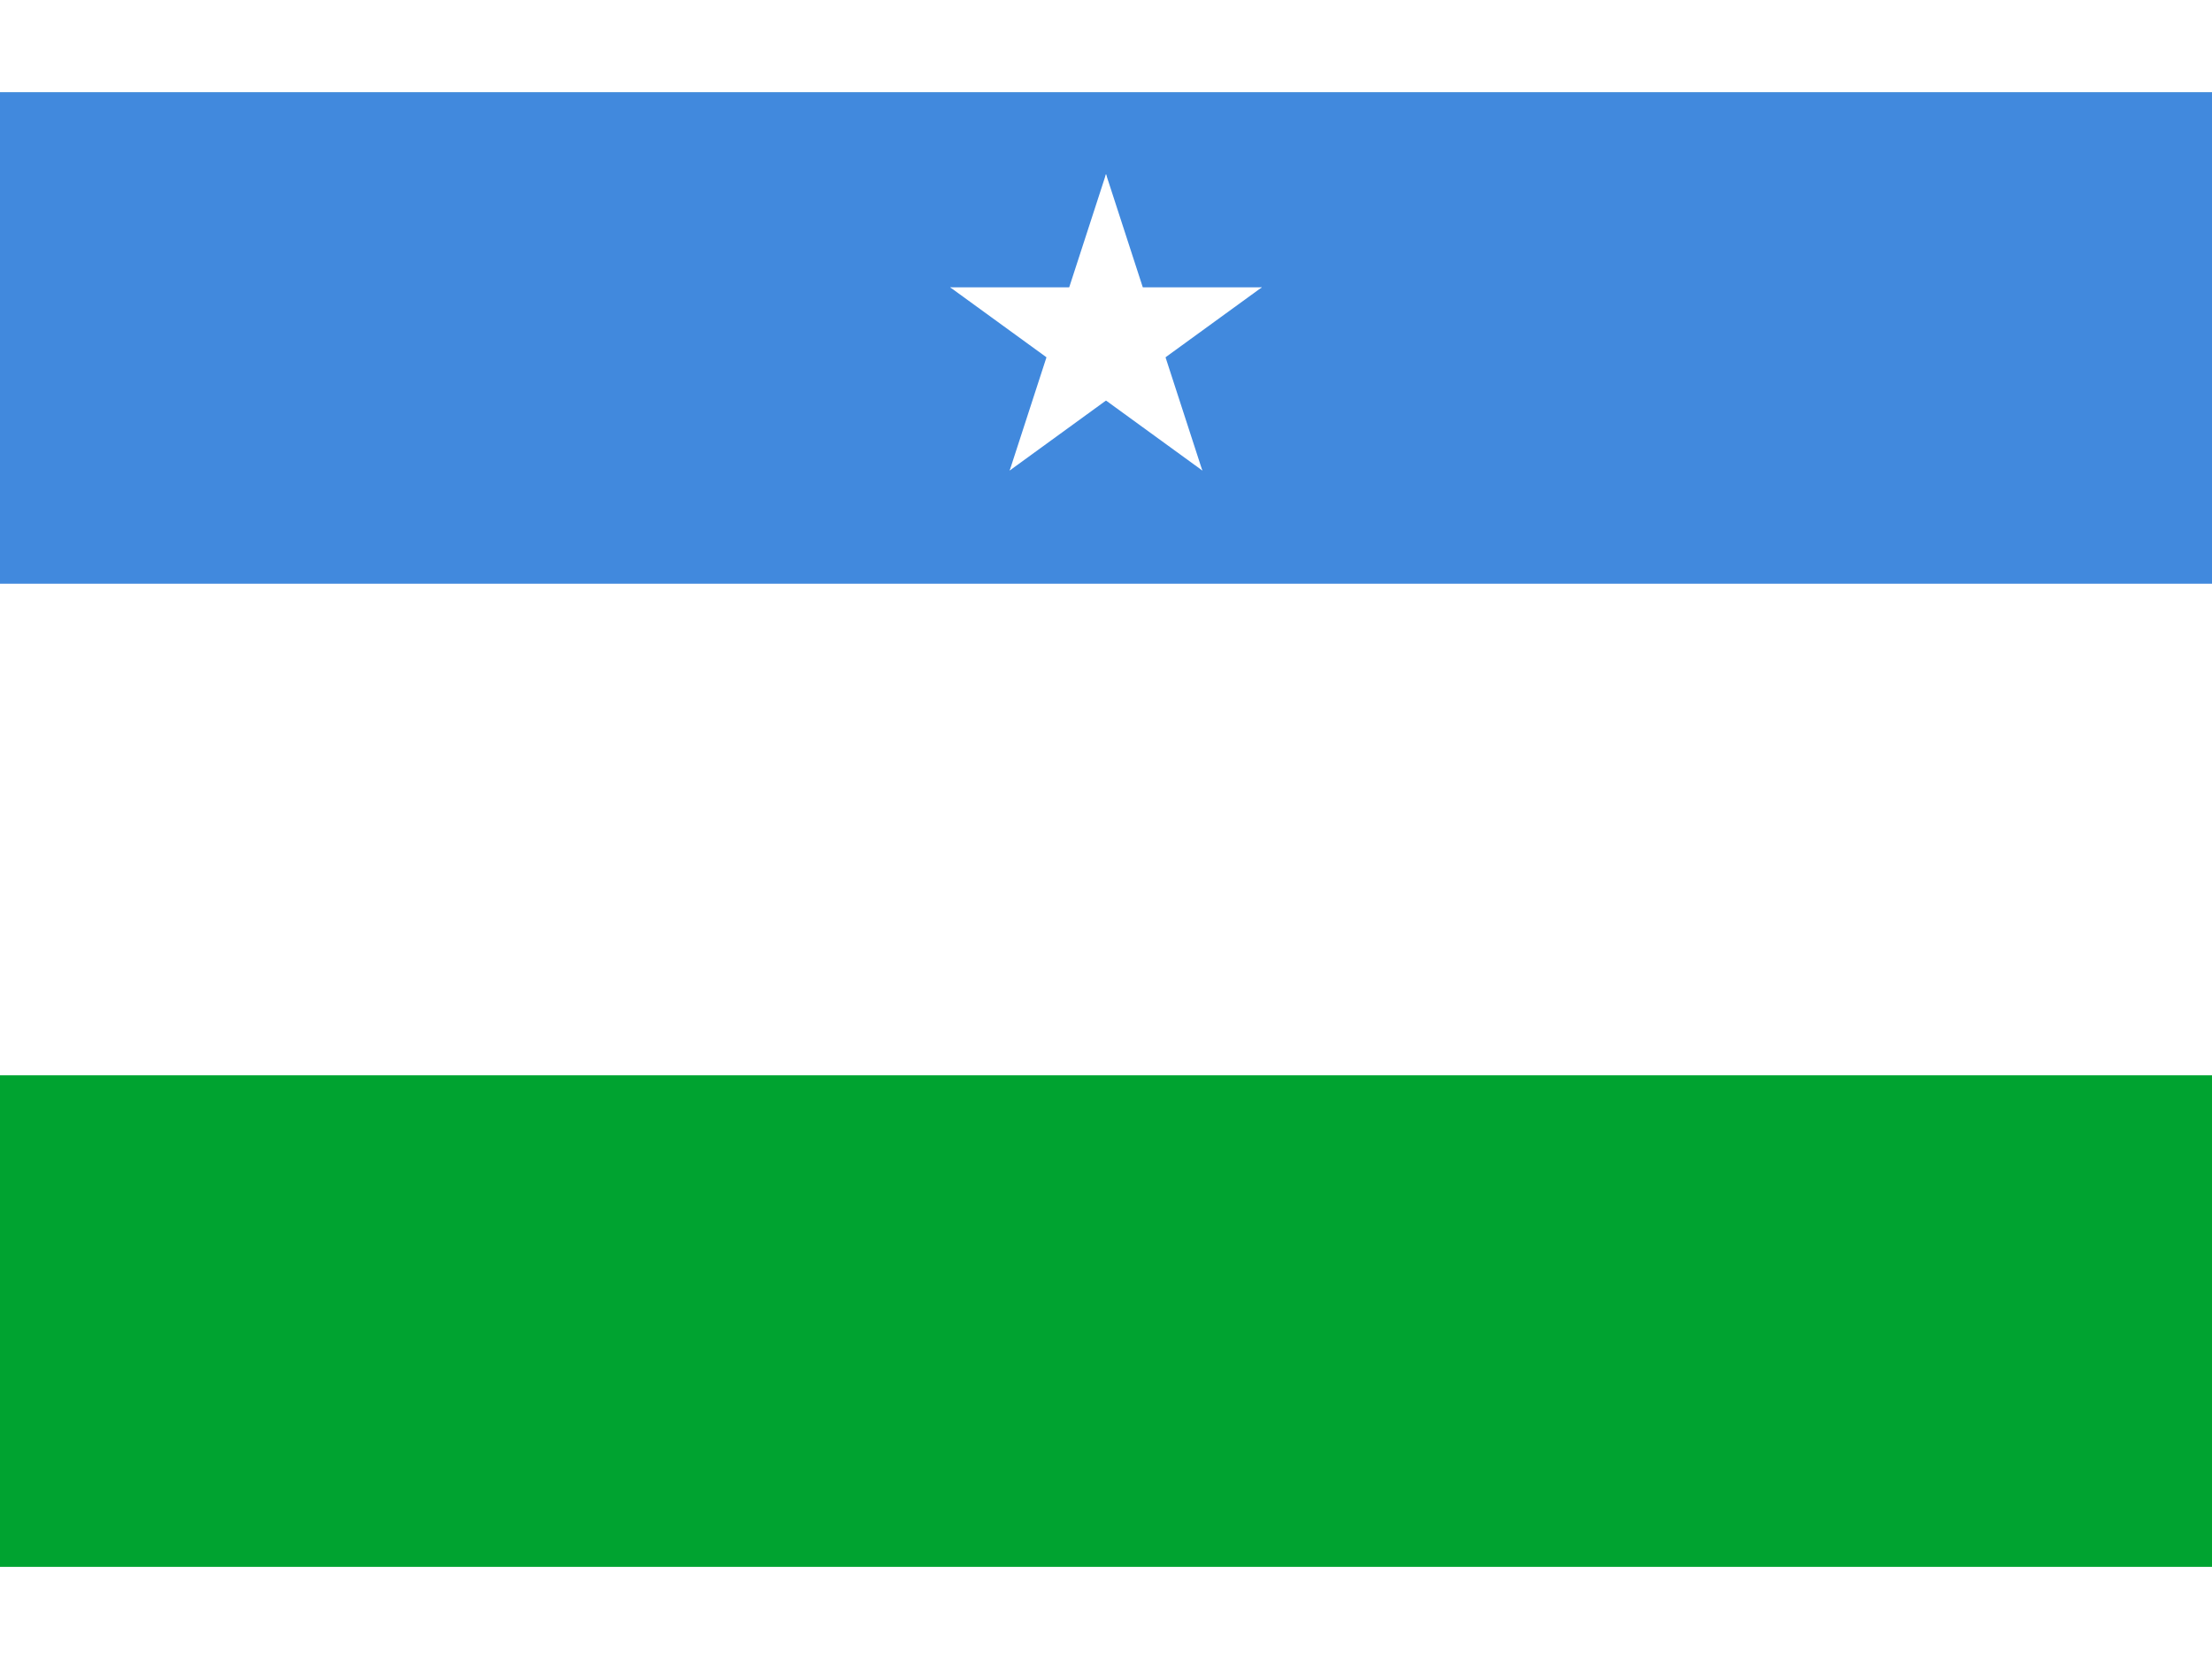
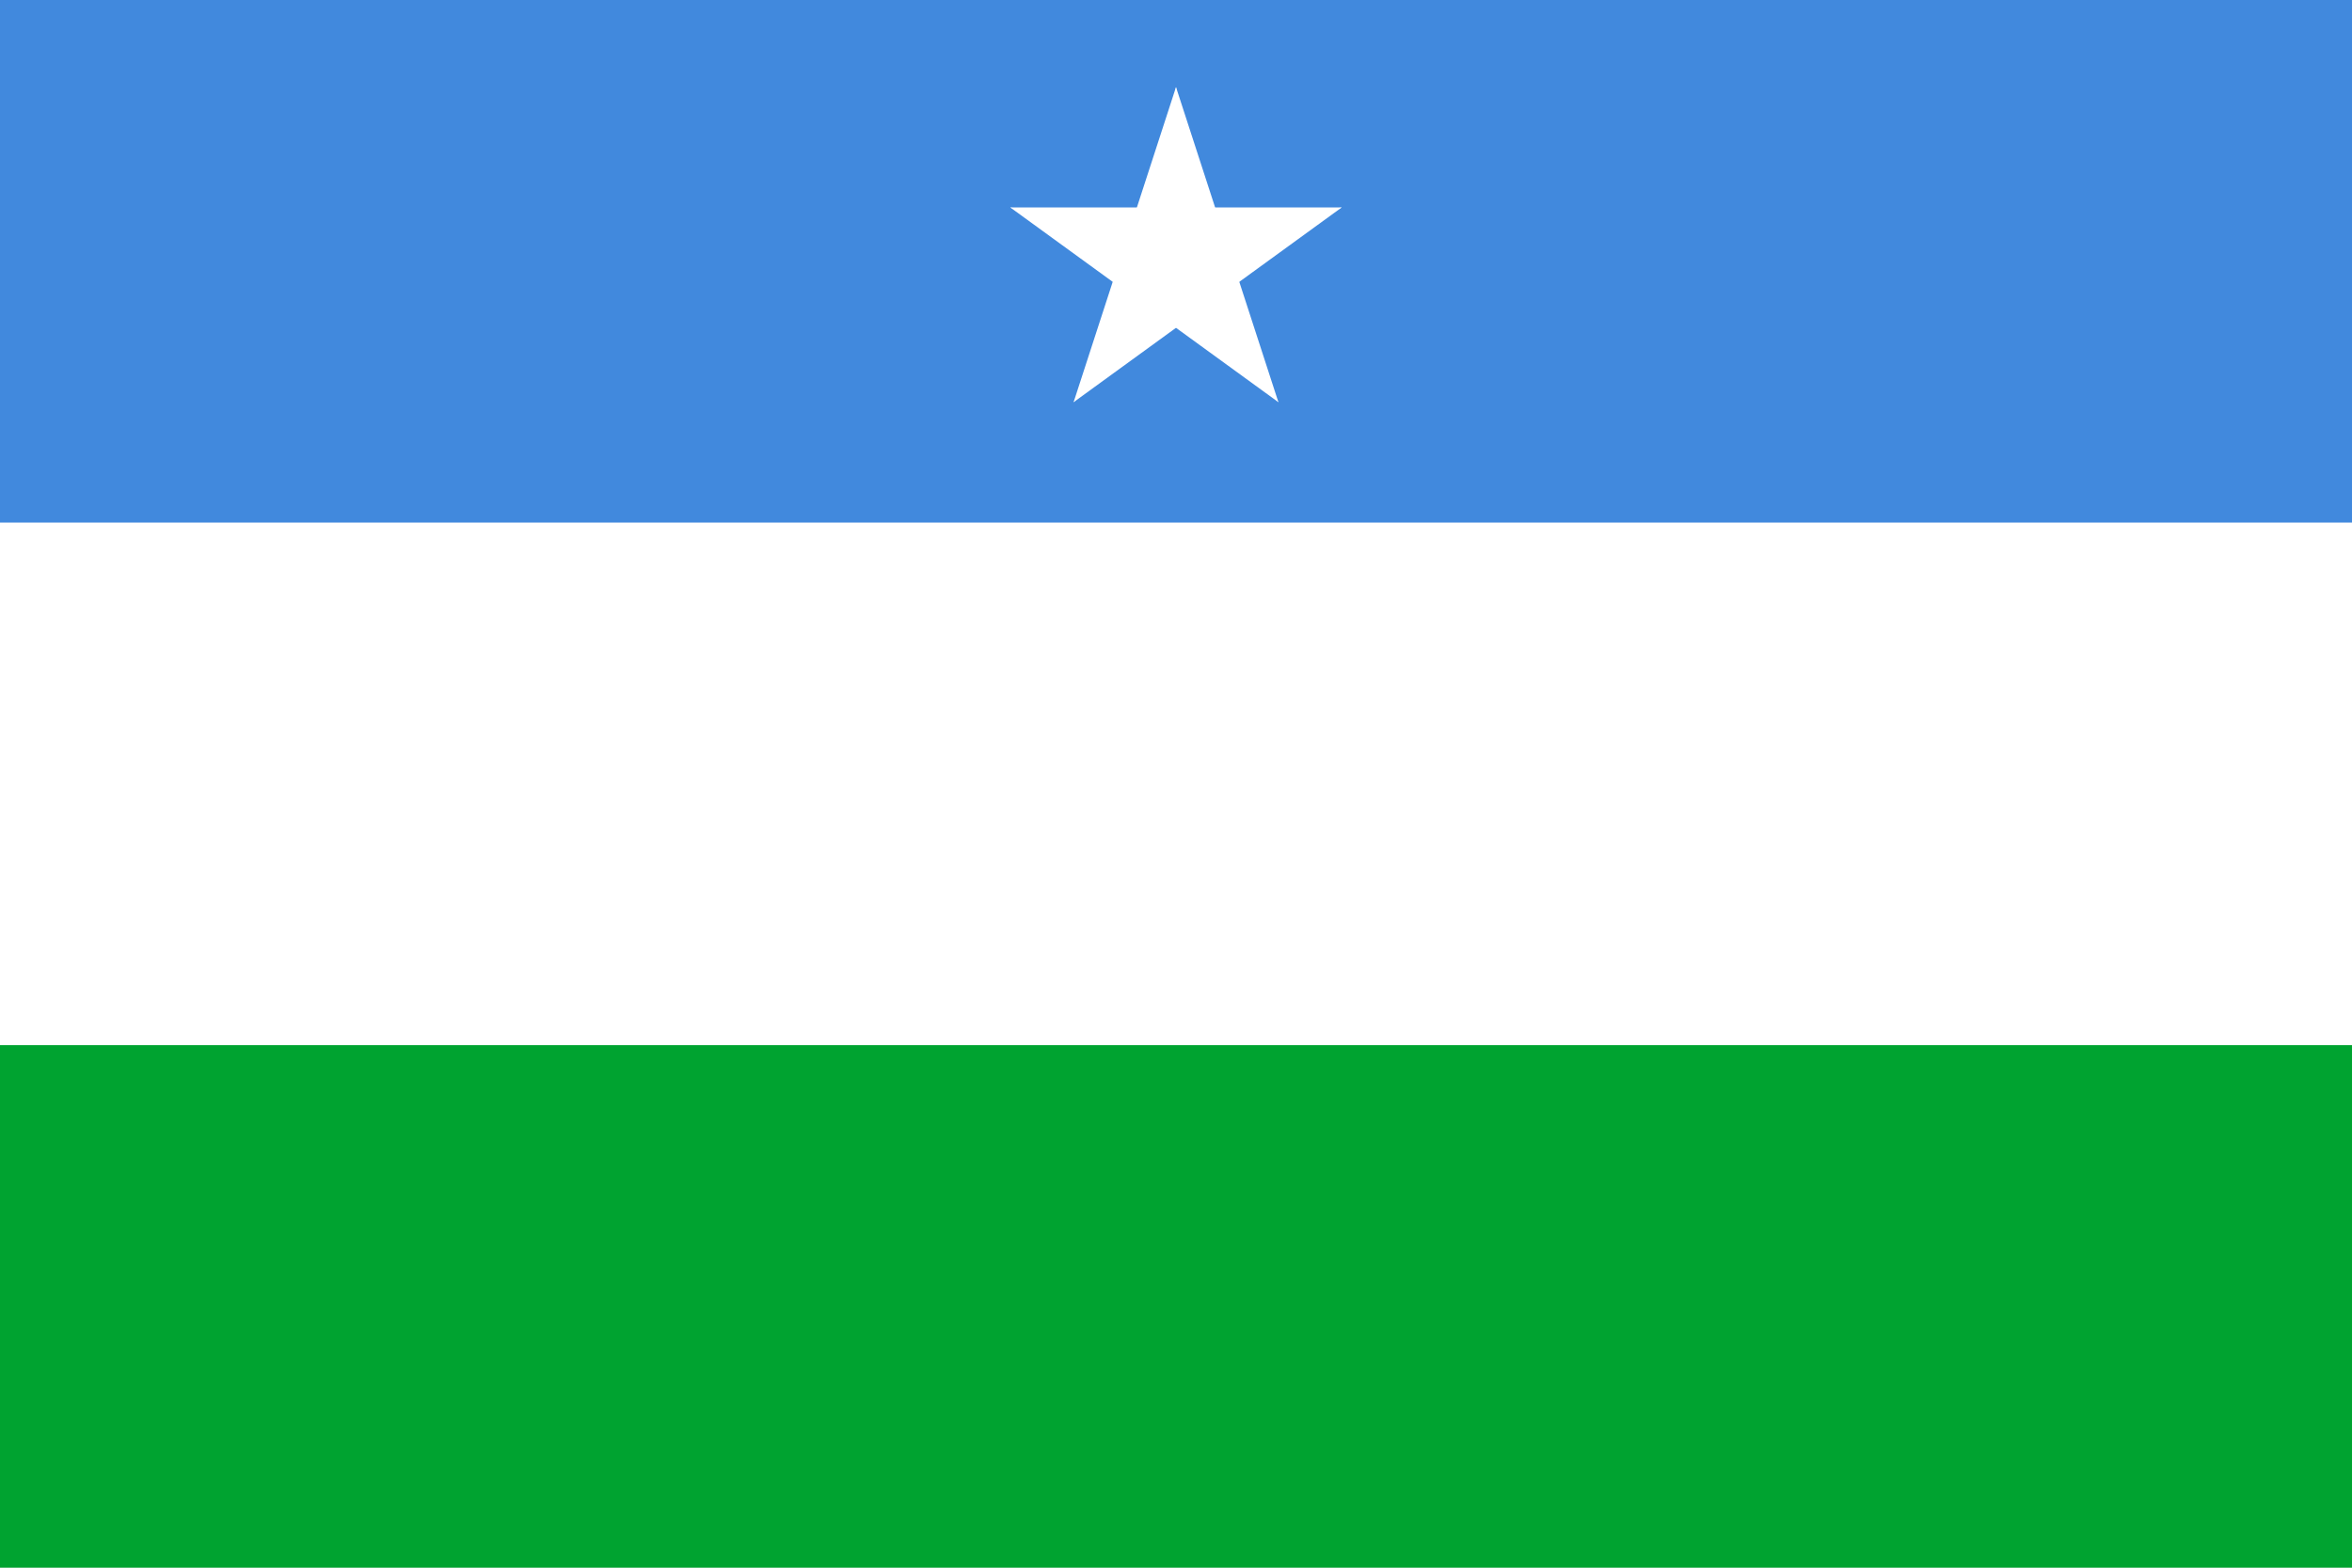
- <svg xmlns="http://www.w3.org/2000/svg" xmlns:xlink="http://www.w3.org/1999/xlink" viewBox="0 0 640 480">
-   <path fill="#fff" d="M0 0h640v480H0z" />
-   <svg x="0" y="26.667" width="640" height="426.667" viewBox="0 0 135 90">
-     <rect fill="#00a330" width="135" height="90" />
-     <rect fill="#fff" width="135" height="60" />
-     <rect fill="#4189DD" width="135" height="30" />
-     <g transform="translate(67.5, 15) scale(10)">
-       <g id="t">
-         <polygon id="w" fill="#fff" points="0,0 0,1 0.5,1" transform="translate(0, -1) rotate(18)" />
-         <use xlink:href="#w" transform="scale(-1, 1)" />
-       </g>
-       <use xlink:href="#t" transform="rotate(72)" />
-       <use xlink:href="#t" transform="rotate(-72)" />
-       <use xlink:href="#t" transform="rotate(144)" />
-       <use xlink:href="#t" transform="rotate(-144)" />
+ <svg xmlns="http://www.w3.org/2000/svg" xmlns:xlink="http://www.w3.org/1999/xlink" width="1200" height="800" viewBox="0 0 135 90">
+   <path fill="#00a330" d="M0 0h135v90H0z" />
+   <path fill="#fff" d="M0 0h135v60H0z" />
+   <path fill="#4189DD" d="M0 0h135v30H0z" />
+   <g transform="matrix(10 0 0 10 67.5 15)">
+     <g id="b">
+       <path id="a" fill="#fff" d="M0 0v1h.5z" transform="rotate(18 3.157 -.5)" />
+       <use xlink:href="#a" transform="scale(-1 1)" />
    </g>
-   </svg>
+     <use xlink:href="#b" transform="rotate(72)" />
+     <use xlink:href="#b" transform="rotate(-72)" />
+     <use xlink:href="#b" transform="rotate(144)" />
+     <use xlink:href="#b" transform="rotate(-144)" />
+   </g>
</svg>
